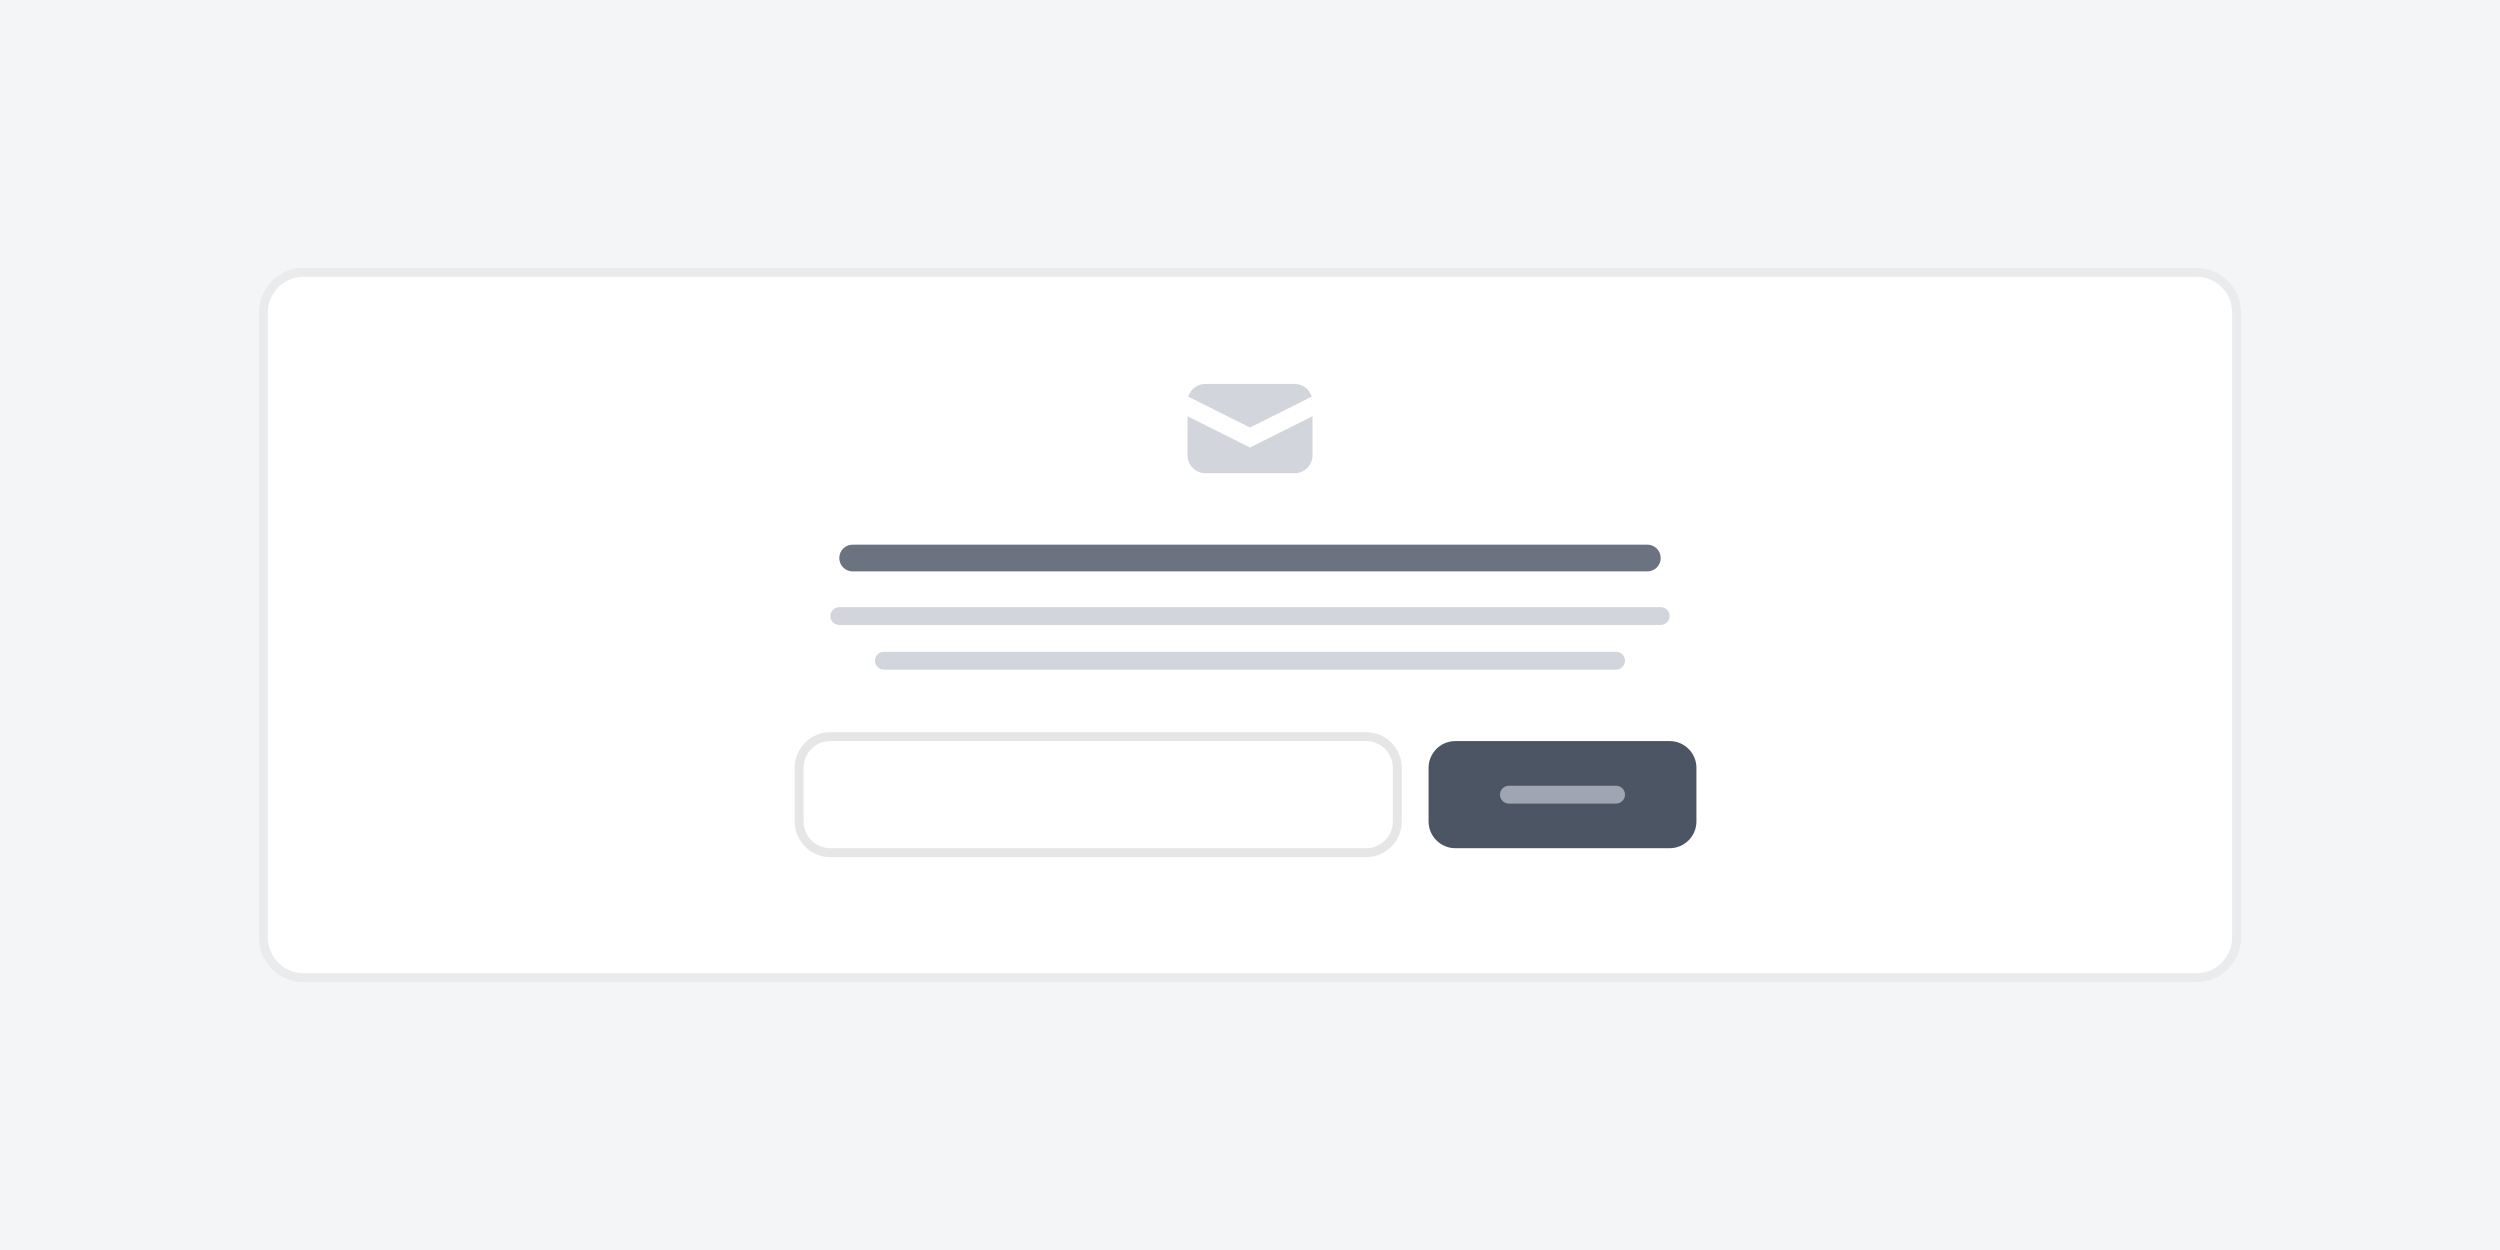
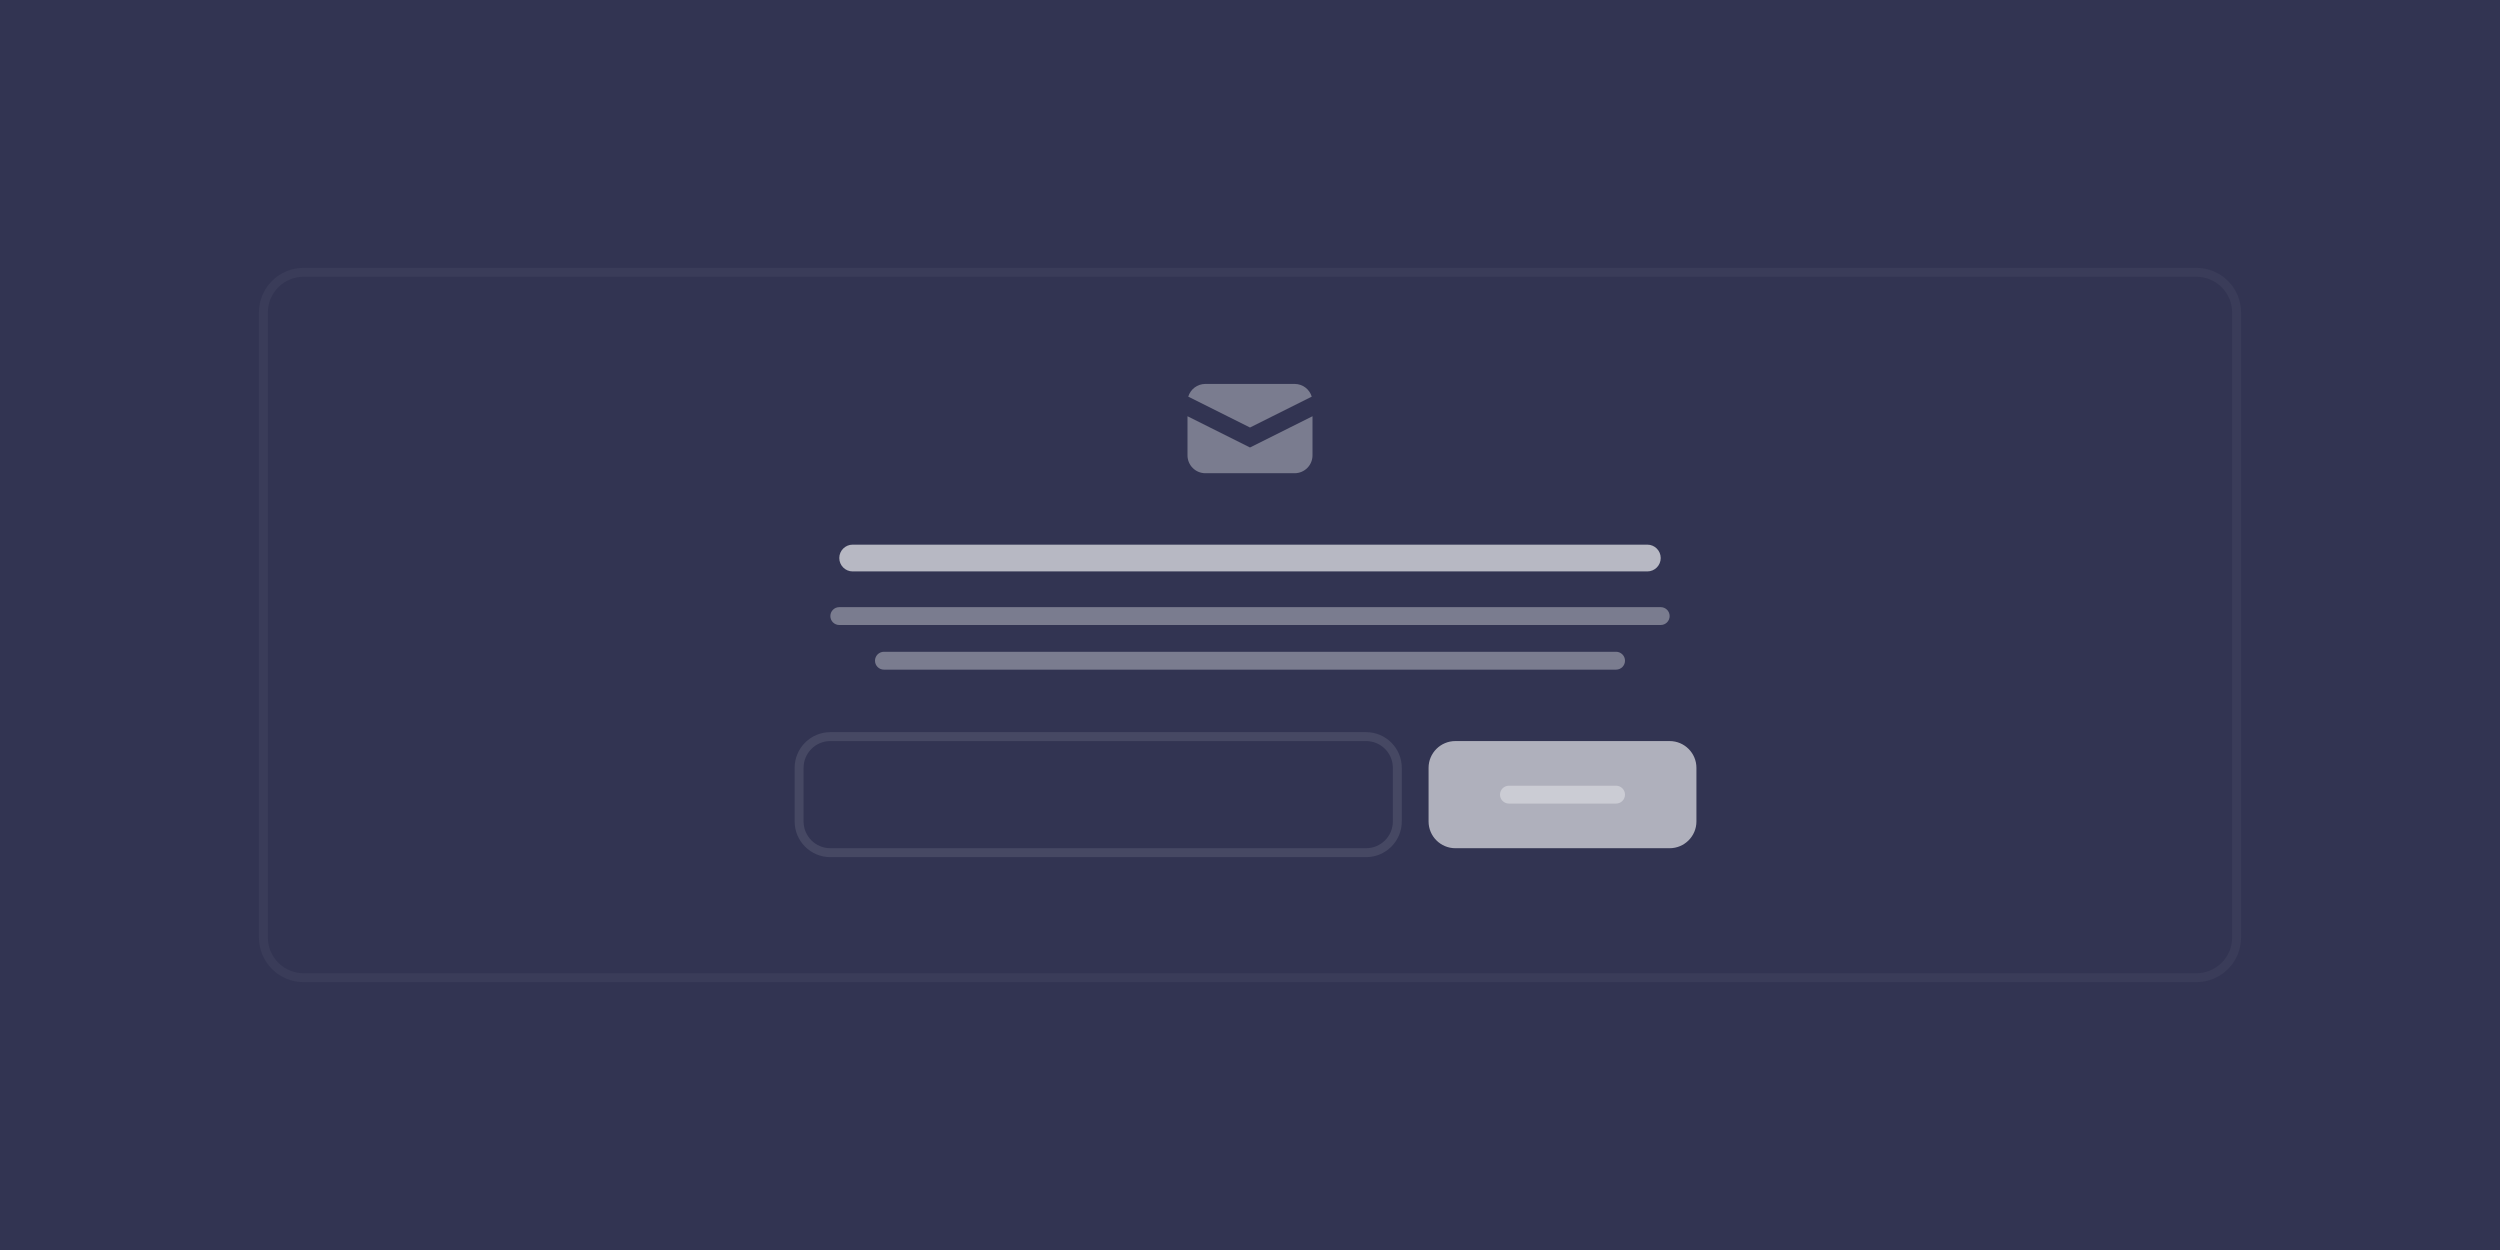
<svg xmlns="http://www.w3.org/2000/svg" width="280px" height="140px" viewBox="0 0 280 140" version="1.1">
  <g id="Page-1" stroke="none" stroke-width="1" fill="none" fill-rule="evenodd">
    <g id="Artboard" transform="translate(-65, -1006)">
      <g id="newsletter" transform="translate(65, 1006)">
-         <rect id="Rectangle" fill="#FFFFFF" x="0" y="0" width="280" height="140" />
-         <rect id="Rectangle" fill="#F4F5F7" x="0" y="0" width="280" height="140" />
+         <rect id="Rectangle" fill="#323452" x="0" y="0" width="280" height="140" />
+         <rect id="Rectangle" fill="#323452" x="0" y="0" width="280" height="140" />
        <g id="Group" transform="translate(29, 30)">
-           <rect id="Rectangle" fill="#FFFFFF" x="1" y="1" width="220" height="78" rx="4" />
-           <rect id="Rectangle" stroke-opacity="0.04" stroke="#000000" x="0.5" y="0.5" width="221" height="79" rx="4.5" />
+           <rect id="Rectangle" fill="#323452" x="1" y="1" width="220" height="78" rx="4" />
+           <rect id="Rectangle" stroke-opacity="0.04" stroke="#FFFFFF" x="0.5" y="0.5" width="221" height="79" rx="4.5" />
        </g>
-         <rect id="Rectangle" fill="#6B7280" x="94" y="61" width="92" height="3" rx="1.5" />
-         <rect id="Rectangle" fill="#D2D6DC" x="93" y="68" width="94" height="2" rx="1" />
-         <rect id="Rectangle" fill="#D2D6DC" x="98" y="73" width="84" height="2" rx="1" />
-         <rect id="Rectangle" fill="#4B5563" x="160" y="83" width="30" height="12" rx="3" />
-         <rect id="Rectangle" fill="#9FA6B2" x="168" y="88" width="14" height="2" rx="1" />
+         <rect id="Rectangle" fill-opacity="0.652" fill="#FFFFFF" x="94" y="61" width="92" height="3" rx="1.5" />
+         <rect id="Rectangle" fill-opacity="0.354" fill="#FFFFFF" x="93" y="68" width="94" height="2" rx="1" />
+         <rect id="Rectangle" fill-opacity="0.354" fill="#FFFFFF" x="98" y="73" width="84" height="2" rx="1" />
+         <rect id="Rectangle" fill-opacity="0.61" fill="#FFFFFF" x="160" y="83" width="30" height="12" rx="3" />
+         <rect id="Rectangle" fill-opacity="0.354" fill="#FFFFFF" x="168" y="88" width="14" height="2" rx="1" />
        <g id="Group" transform="translate(89, 82)">
-           <rect id="Rectangle" fill="#FFFFFF" x="1" y="1" width="66" height="12" rx="3" />
-           <rect id="Rectangle" stroke-opacity="0.1" stroke="#000000" x="0.5" y="0.5" width="67" height="13" rx="3.5" />
+           <rect id="Rectangle" fill="#323452" x="1" y="1" width="66" height="12" rx="3" />
+           <rect id="Rectangle" stroke-opacity="0.1" stroke="#FFFFFF" x="0.5" y="0.5" width="67" height="13" rx="3.5" />
        </g>
-         <path d="M133.084,44.424 L140,47.882 L146.916,44.424 C146.668,43.6 145.904,43 145,43 L135,43 C134.096,43 133.332,43.6 133.084,44.424 Z M147,46.618 L140,50.118 L133,46.618 L133,51 C133,52.105 133.895,53 135,53 L145,53 C146.105,53 147,52.105 147,51 L147,46.618 Z" id="Shape" fill="#D2D6DC" />
+         <path d="M133.084,44.424 L140,47.882 L146.916,44.424 C146.668,43.6 145.904,43 145,43 L135,43 C134.096,43 133.332,43.6 133.084,44.424 Z M147,46.618 L140,50.118 L133,46.618 L133,51 C133,52.105 133.895,53 135,53 L145,53 C146.105,53 147,52.105 147,51 L147,46.618 Z" id="Shape" fill-opacity="0.354" fill="#FFFFFF" />
      </g>
    </g>
  </g>
</svg>
